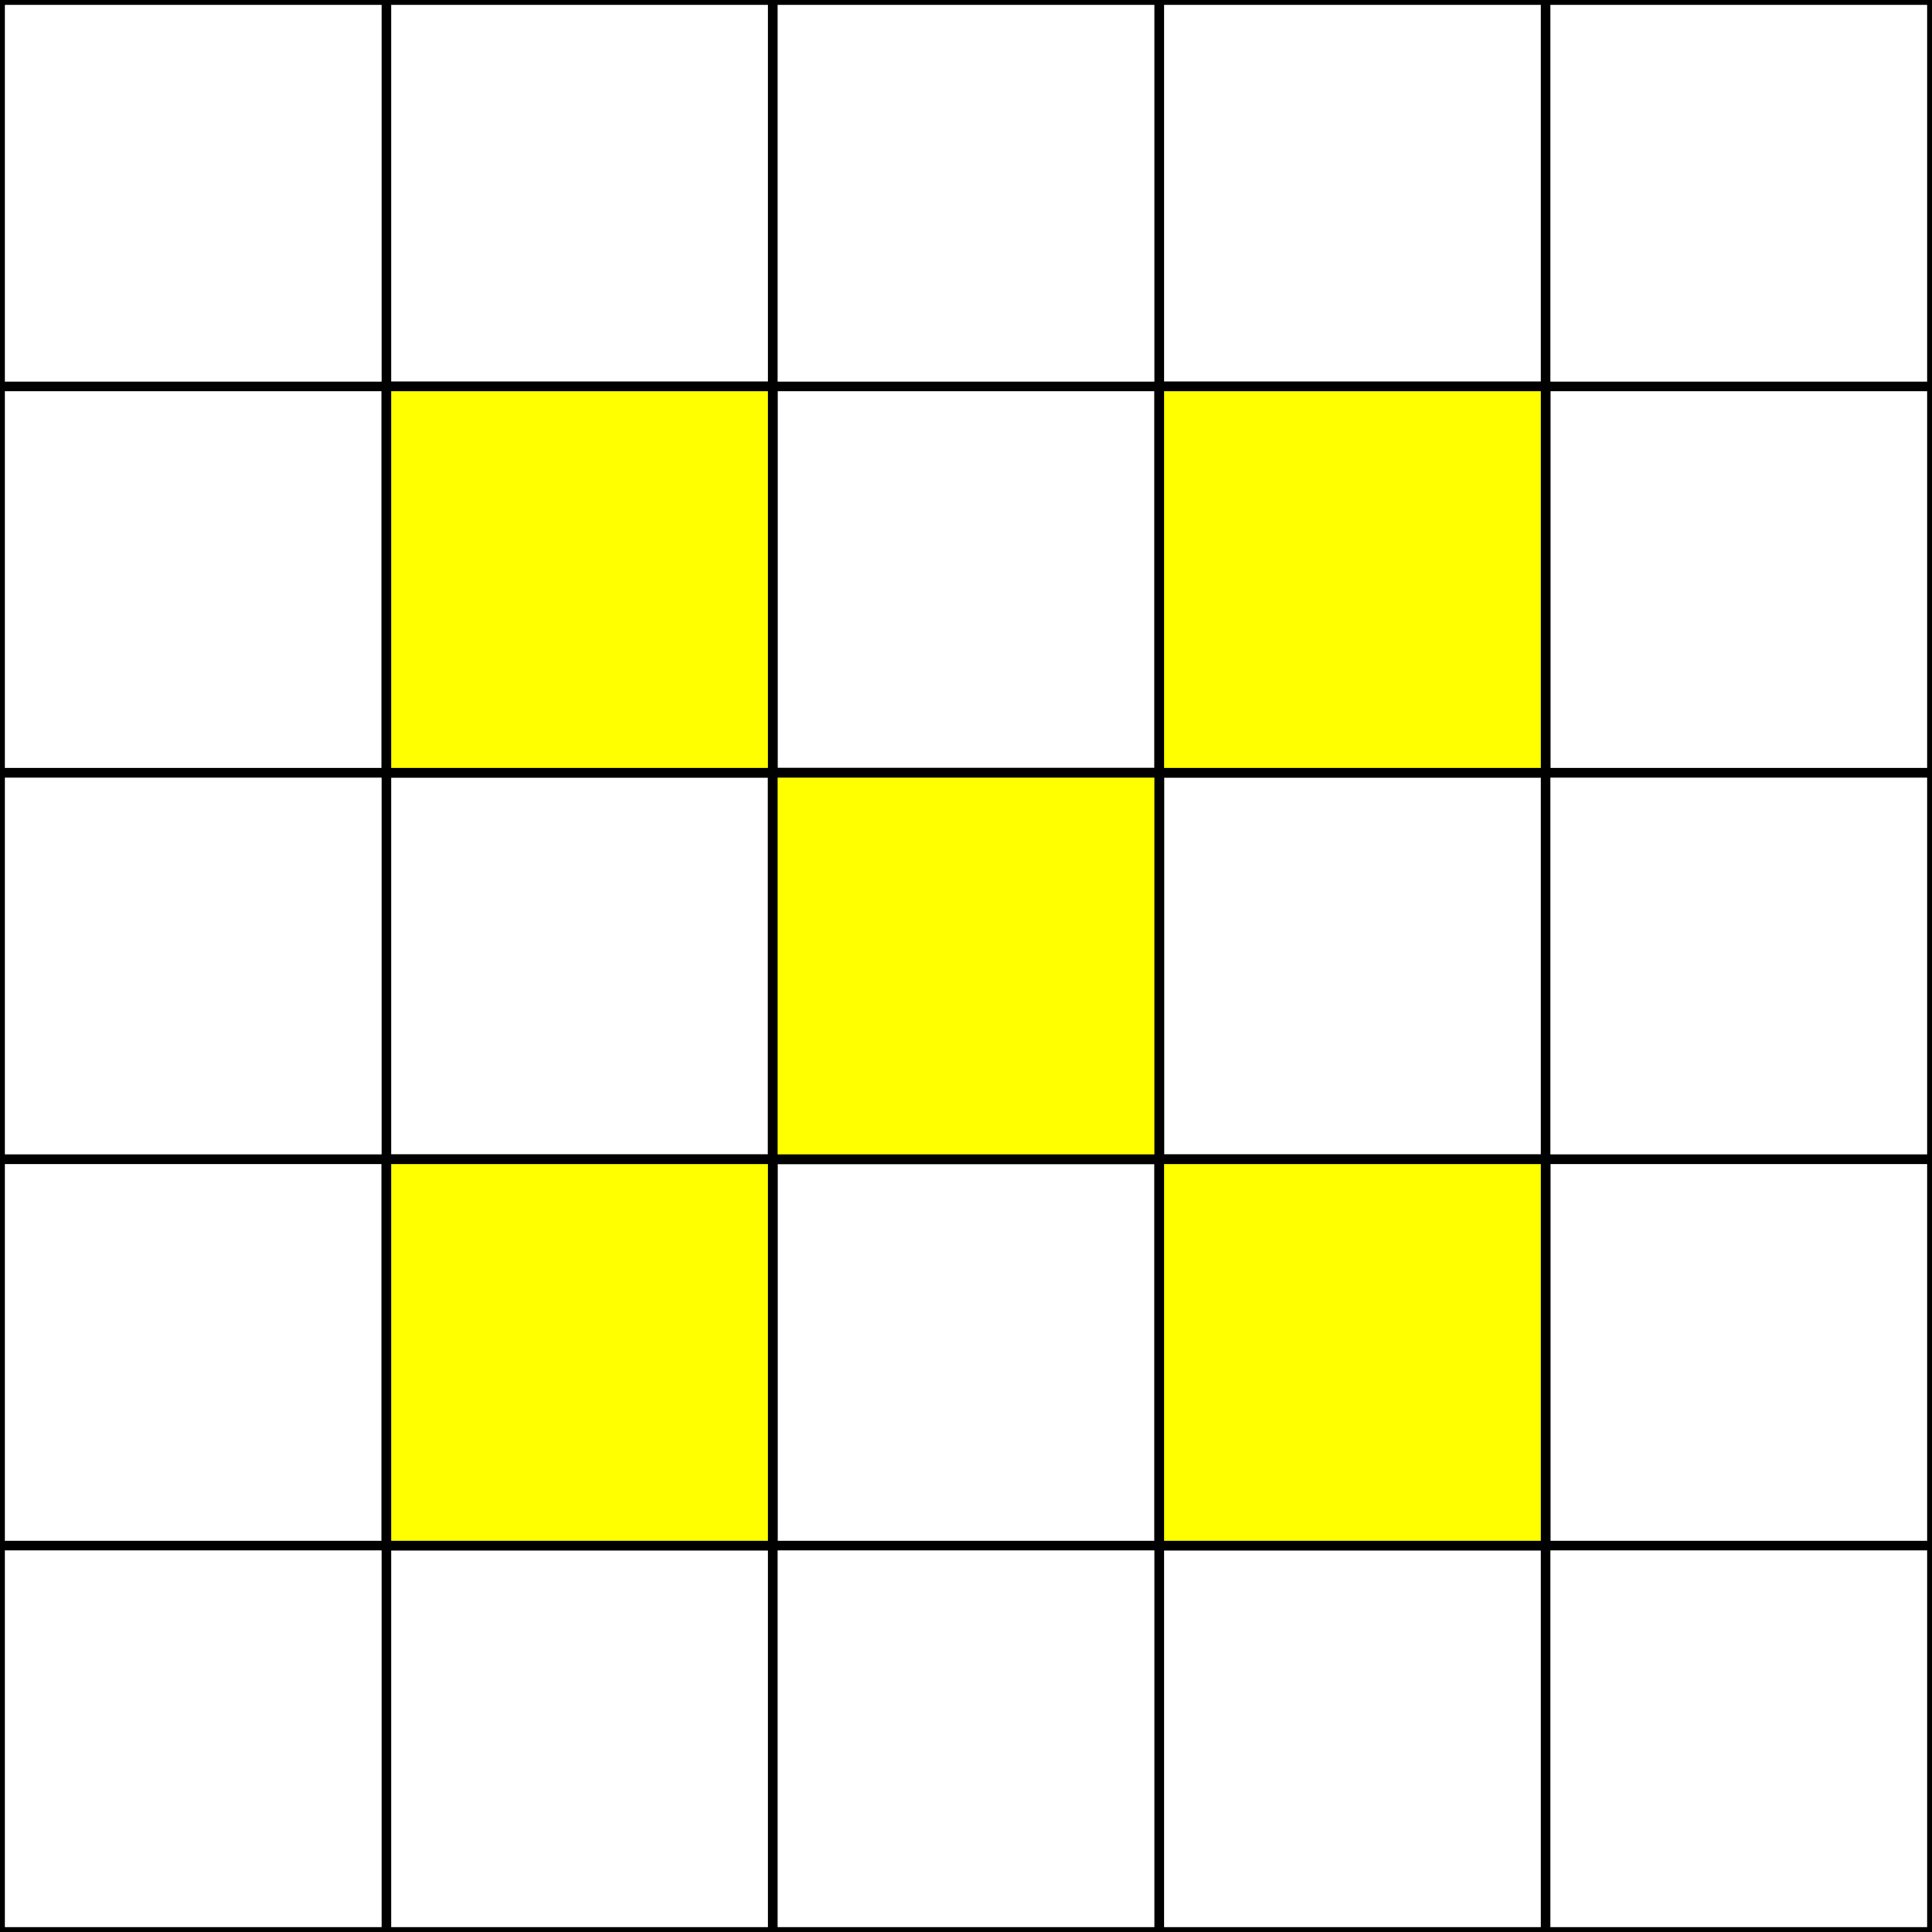
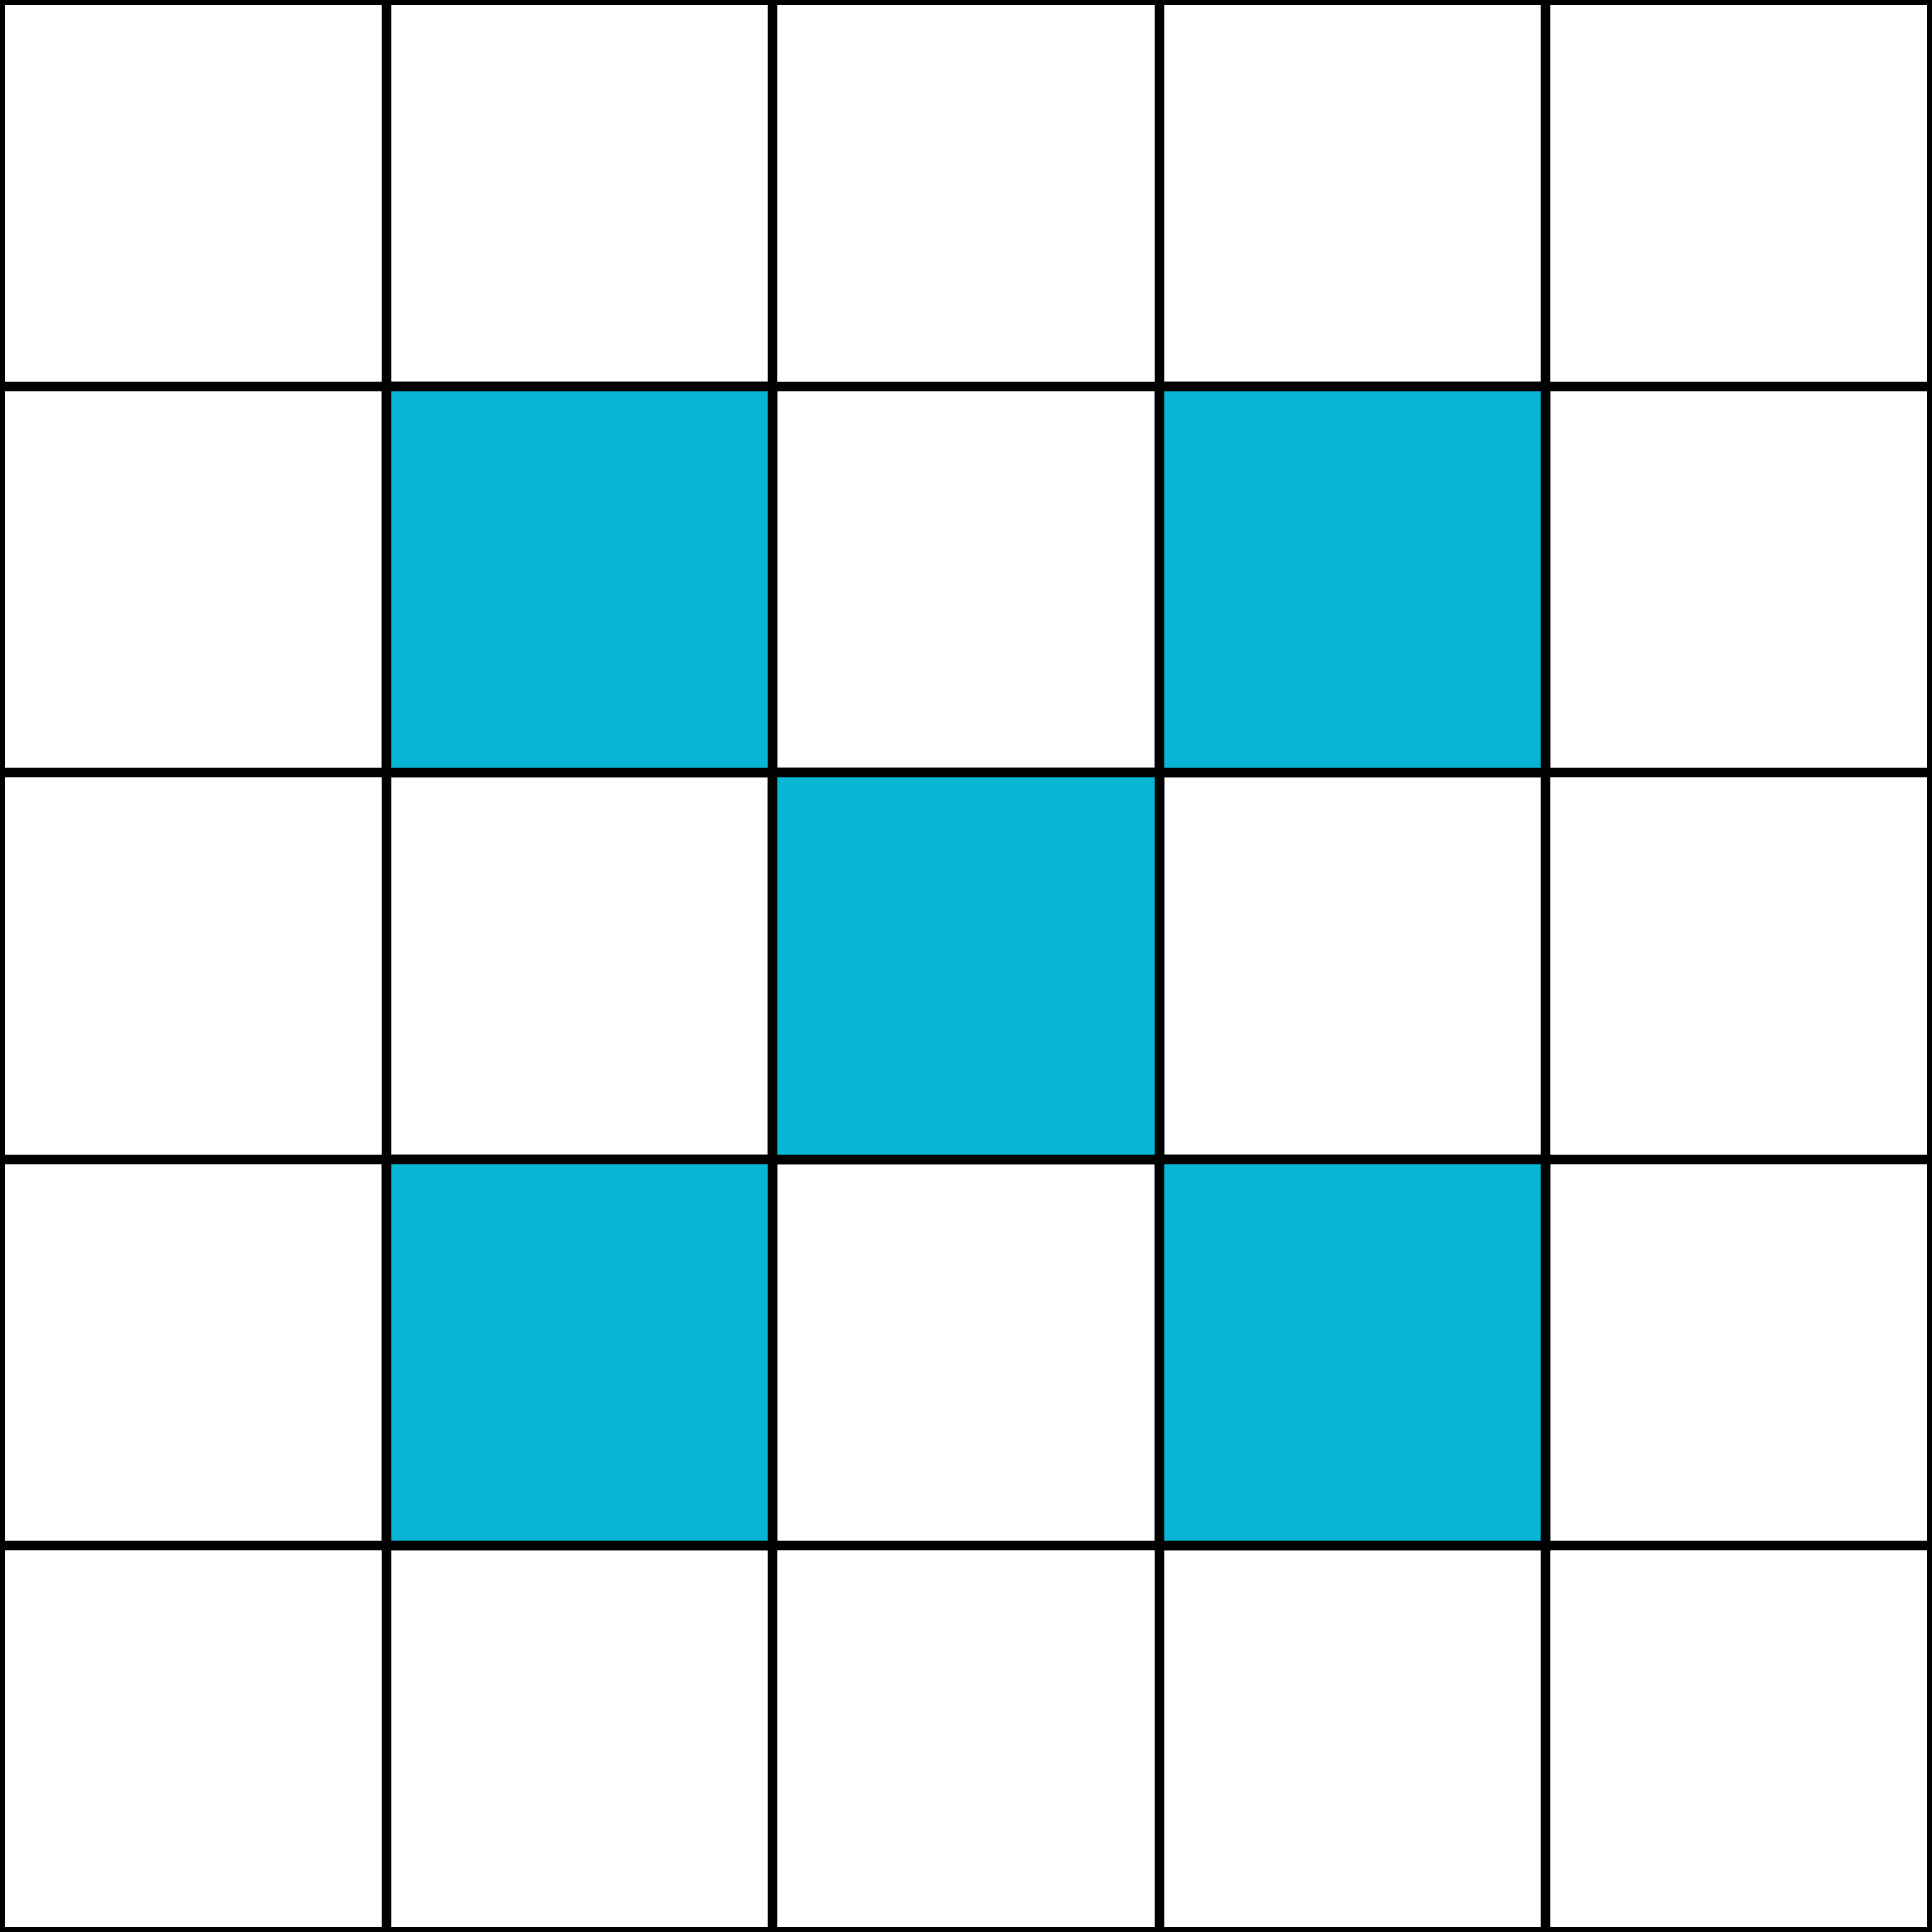
<svg xmlns="http://www.w3.org/2000/svg" width="200" height="200">
  <rect width="200" height="200" fill="white" stroke="black" />
  <line x1="40" y1="0" x2="40" y2="200" stroke="black" />
  <line x1="80" y1="0" x2="80" y2="200" stroke="black" />
  <line x1="120" y1="0" x2="120" y2="200" stroke="black" />
  <line x1="160" y1="0" x2="160" y2="200" stroke="black" />
  <line x1="0" y1="40" x2="200" y2="40" stroke="black" />
  <line x1="0" y1="80" x2="200" y2="80" stroke="black" />
  <line x1="0" y1="120" x2="200" y2="120" stroke="black" />
  <line x1="0" y1="160" x2="200" y2="160" stroke="black" />
-   <rect x="40" y="40" width="40" height="40" fill="yellow" stroke="black" />
-   <rect x="120" y="40" width="40" height="40" fill="yellow" stroke="black" />
-   <rect x="80" y="80" width="40" height="40" fill="yellow" stroke="black" />
-   <rect x="40" y="120" width="40" height="40" fill="yellow" stroke="black" />
-   <rect x="120" y="120" width="40" height="40" fill="yellow" stroke="black" />
+   <rect x="40" y="40" width="40" height="40" fill="rgb(6,182,212)" stroke="black" />
+   <rect x="120" y="40" width="40" height="40" fill="rgb(6,182,212)" stroke="black" />
+   <rect x="80" y="80" width="40" height="40" fill="rgb(6,182,212)" stroke="black" />
+   <rect x="40" y="120" width="40" height="40" fill="rgb(6,182,212)" stroke="black" />
+   <rect x="120" y="120" width="40" height="40" fill="rgb(6,182,212)" stroke="black" />
</svg>
